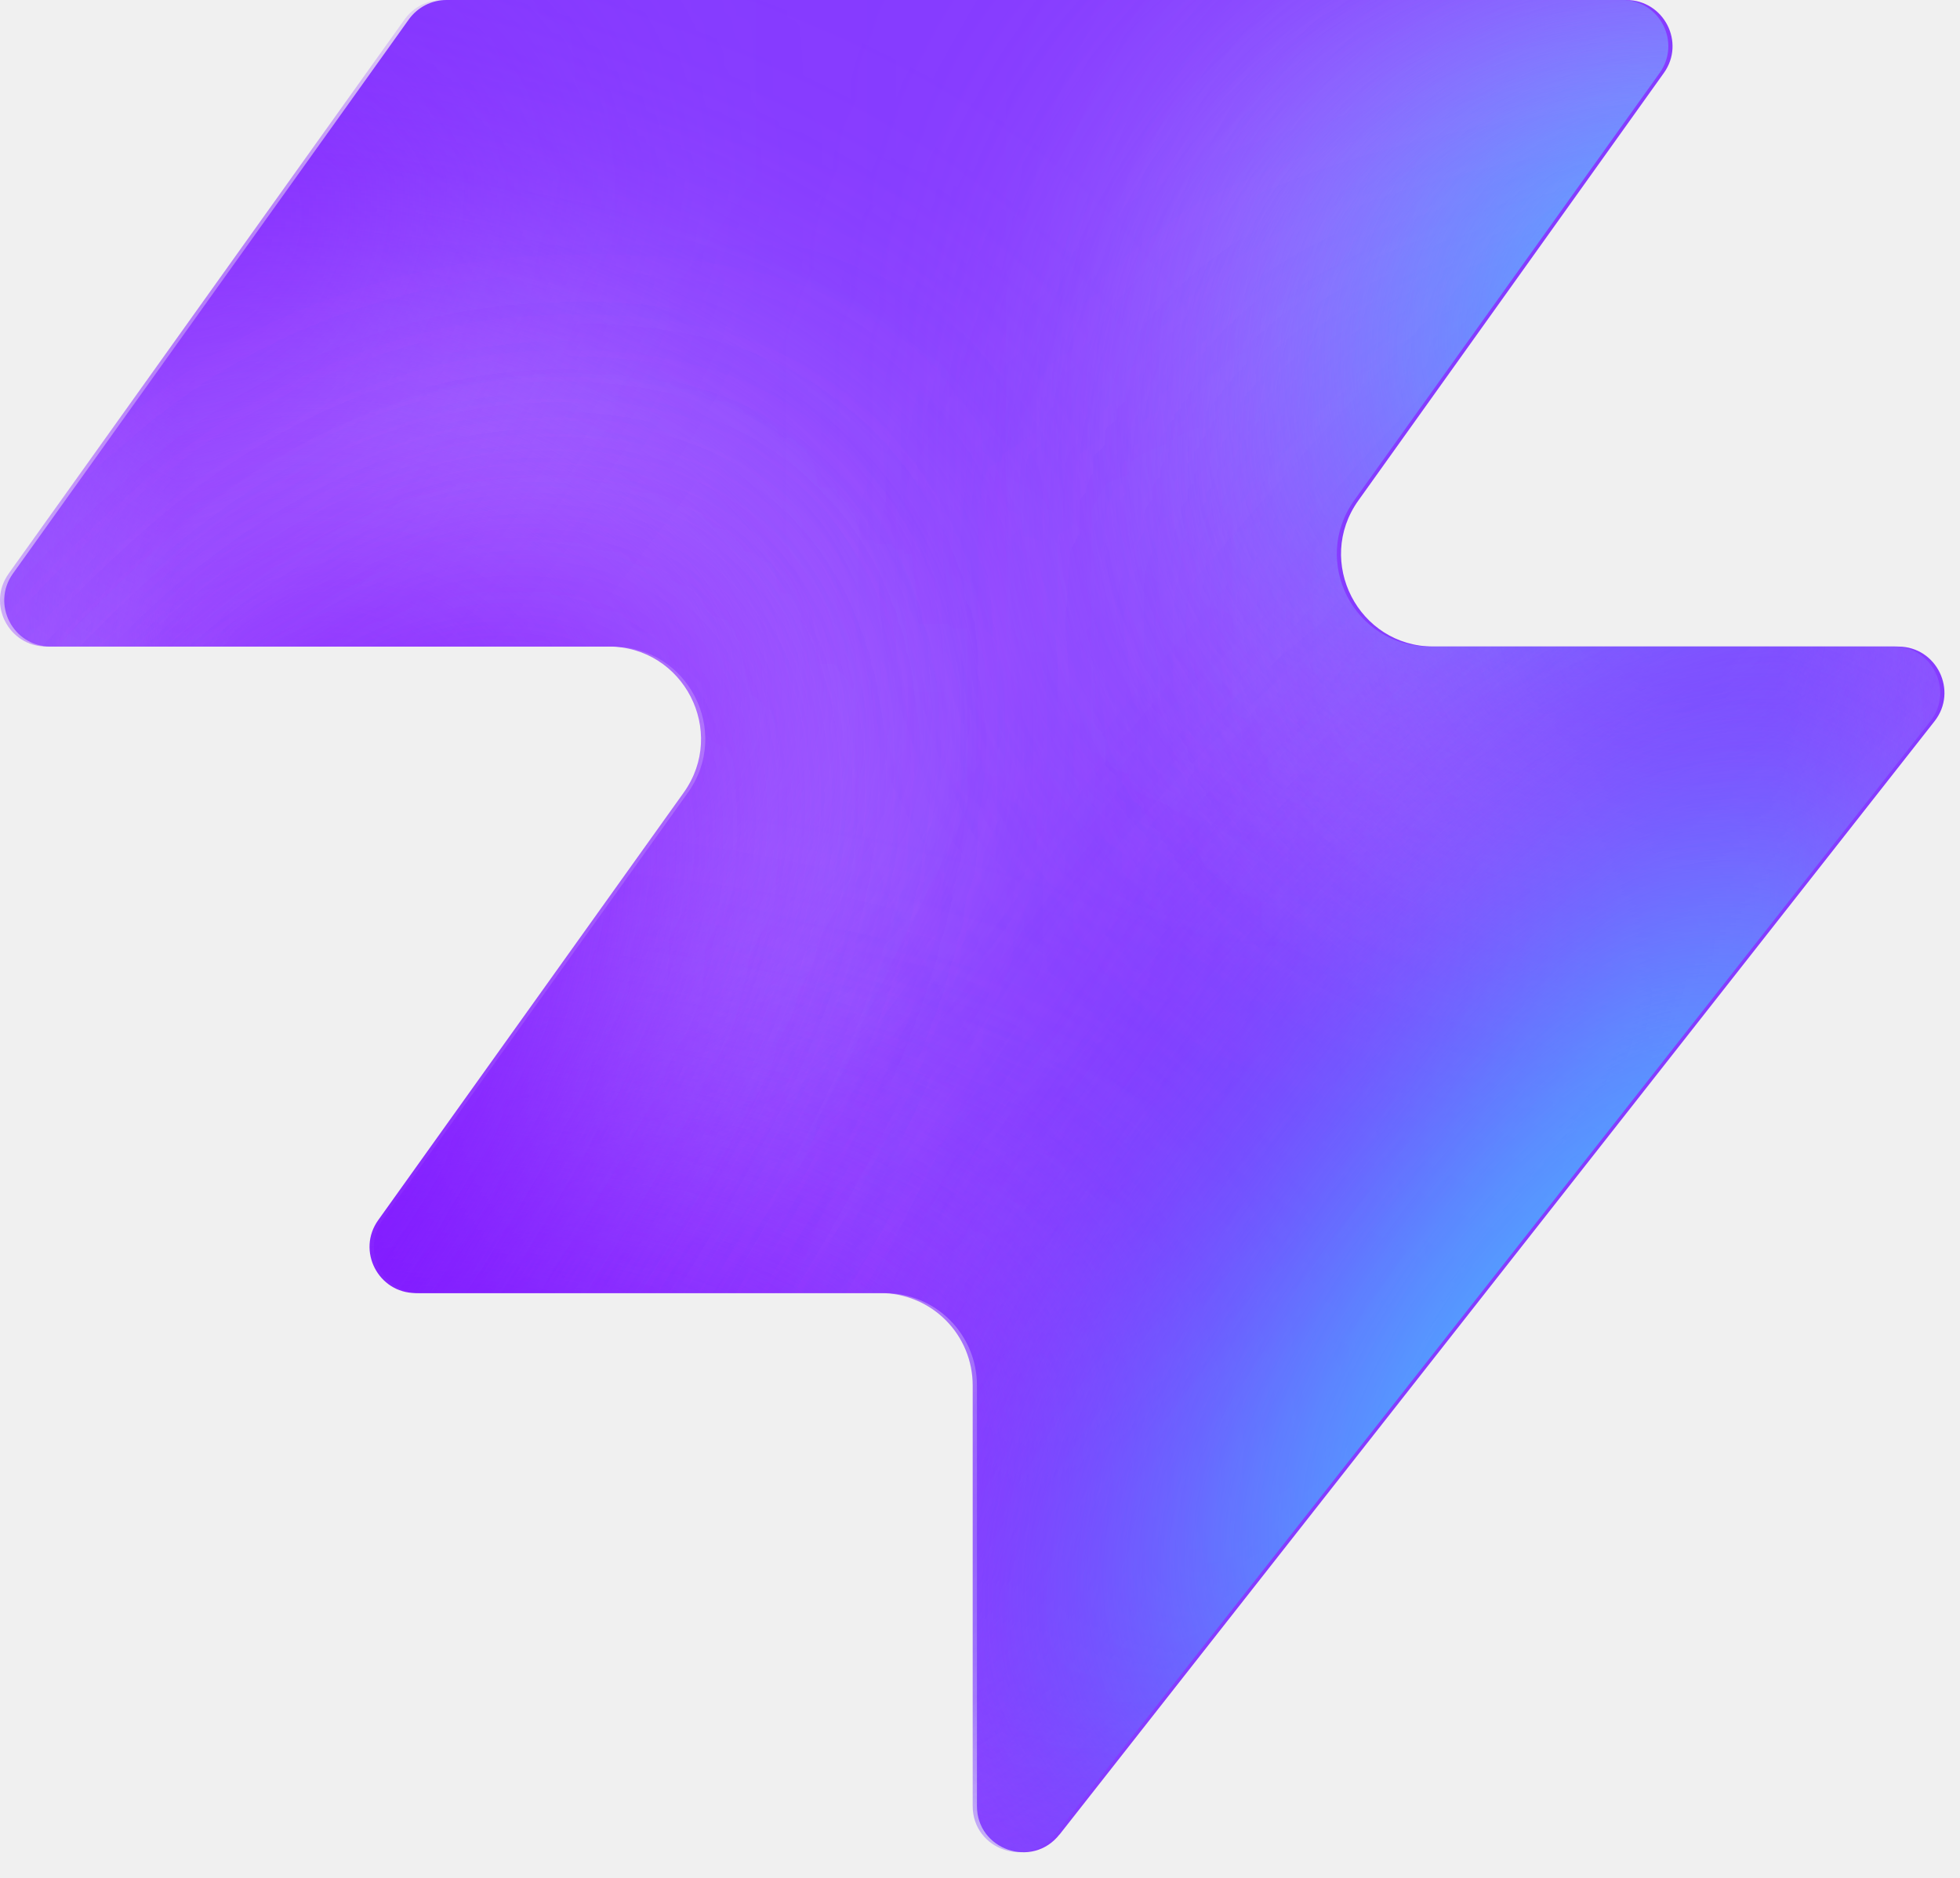
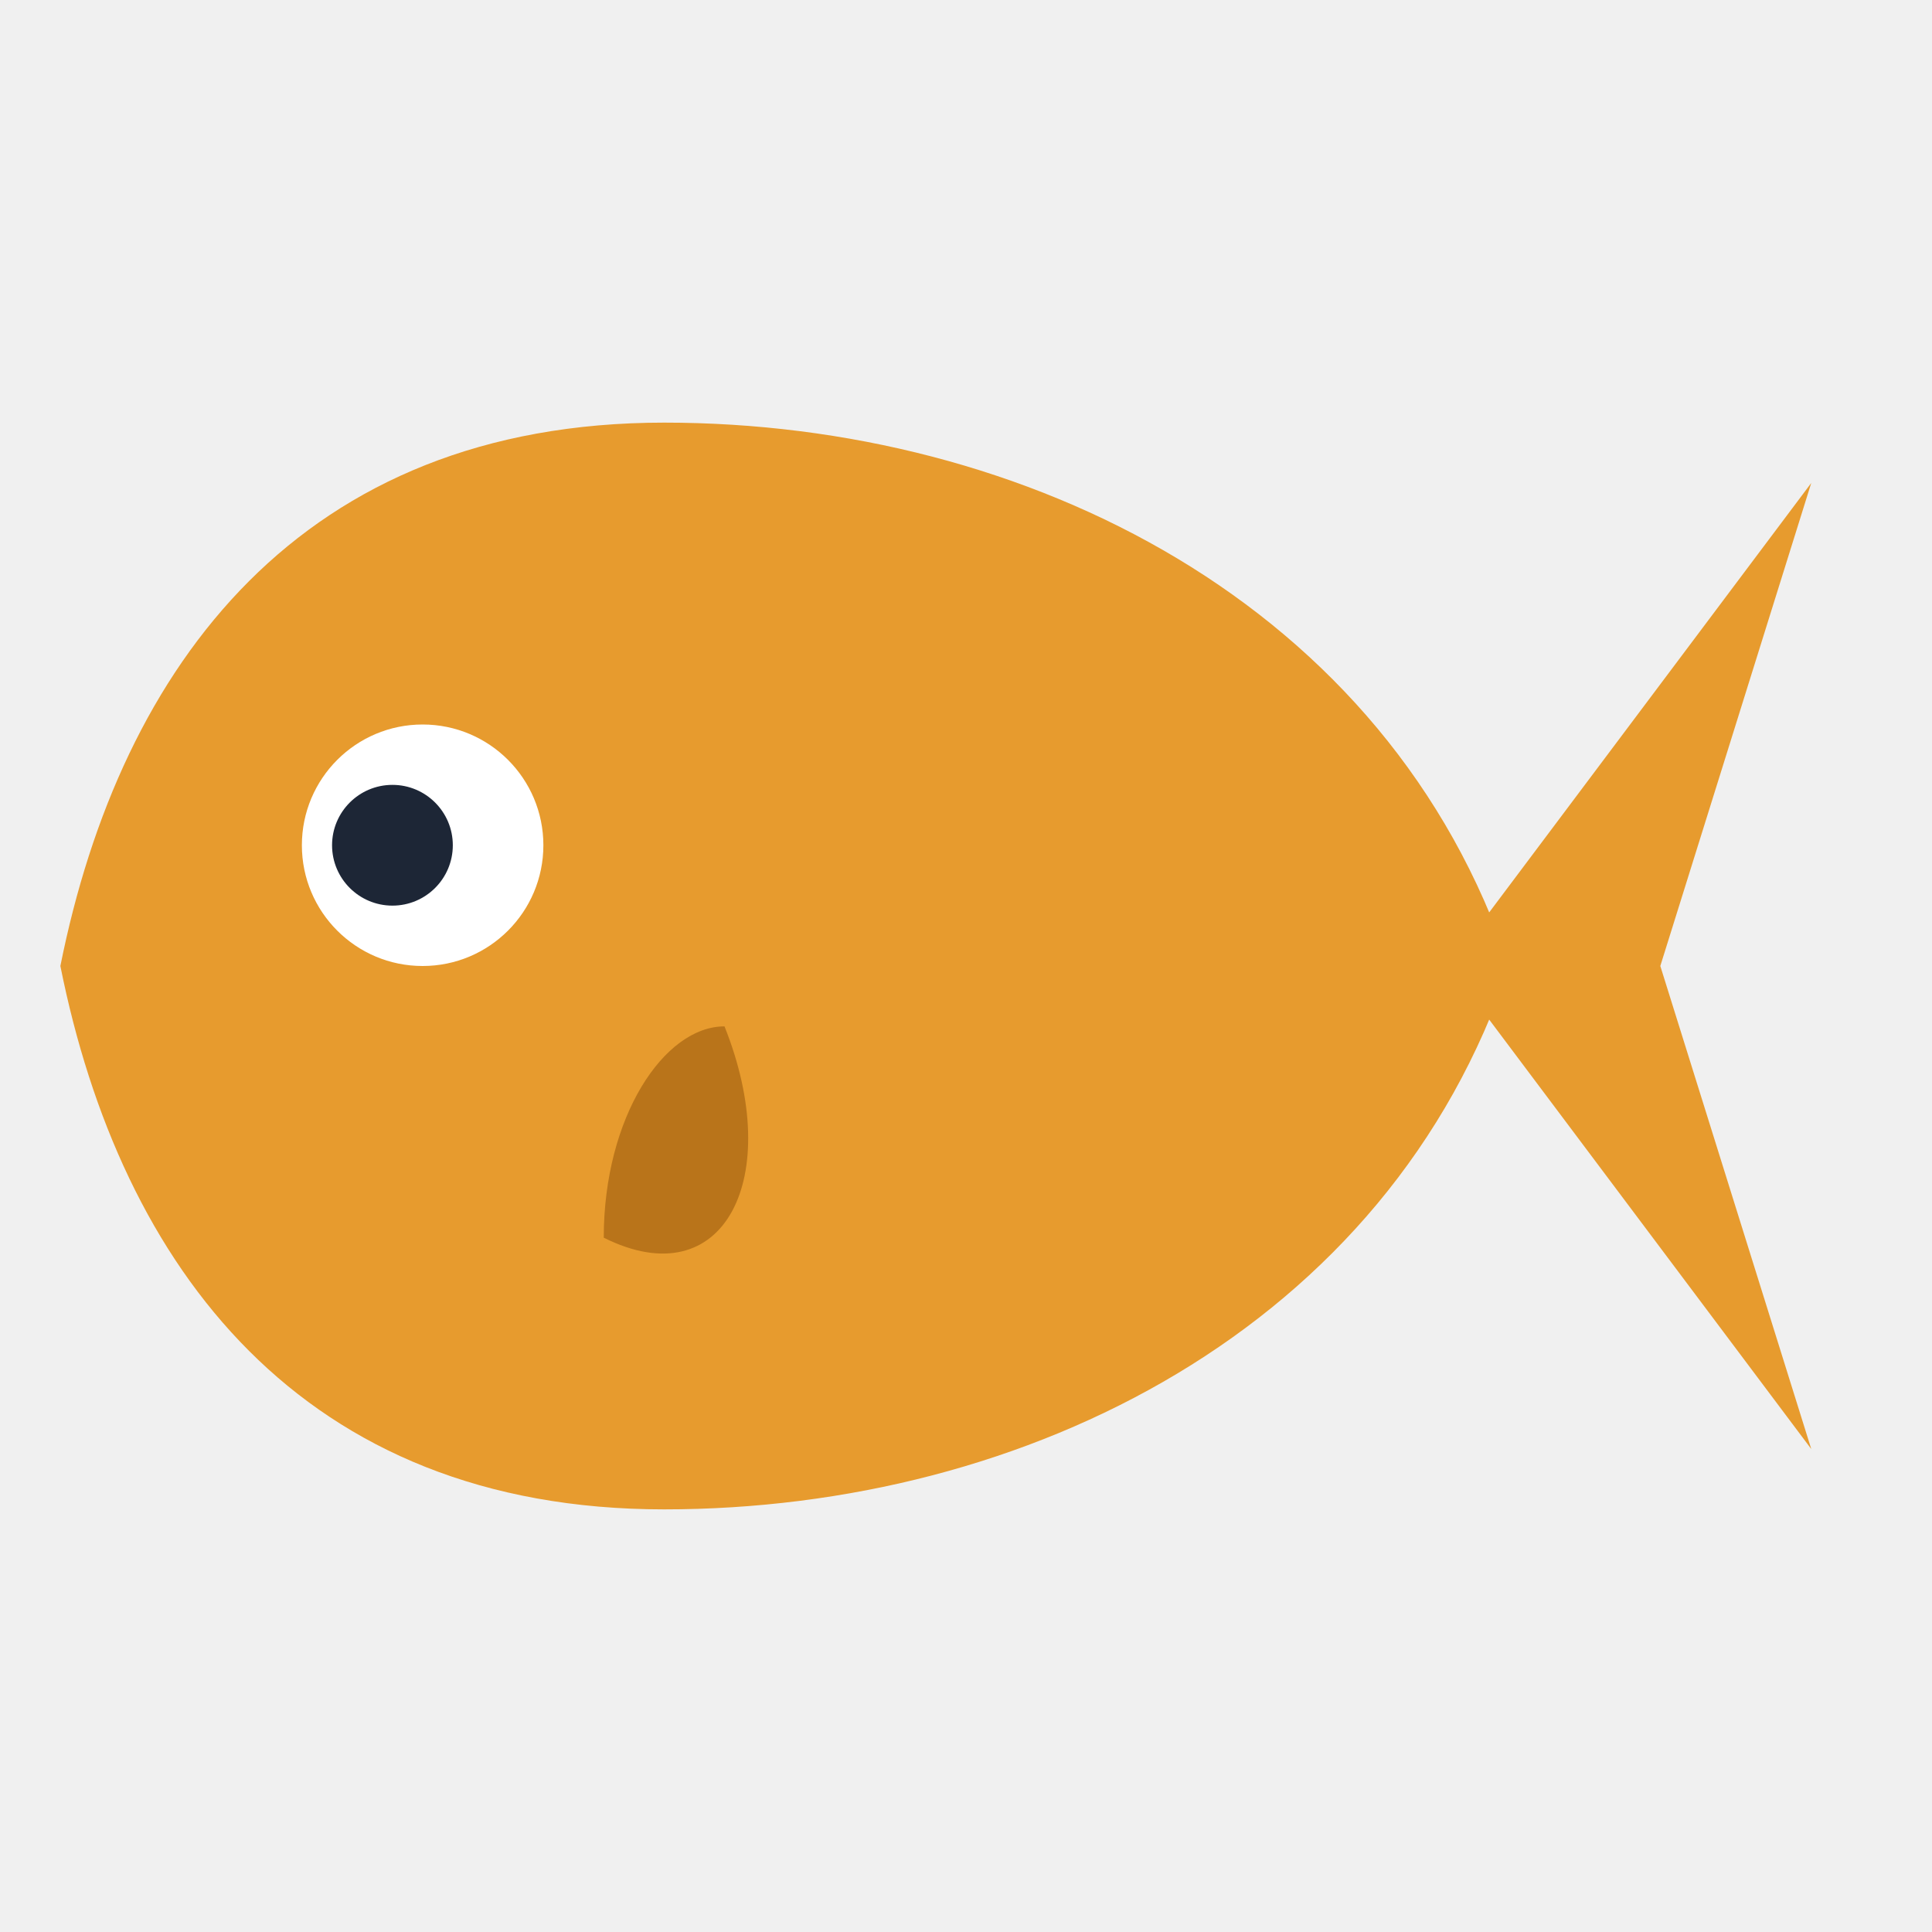
- <svg xmlns="http://www.w3.org/2000/svg" width="48" height="46" fill="none" viewBox="0 0 48 46">
-   <path fill="#863bff" d="M25.946 44.938c-.664.845-2.021.375-2.021-.698V33.937a2.26 2.26 0 0 0-2.262-2.262H10.287c-.92 0-1.456-1.04-.92-1.788l7.48-10.471c1.07-1.497 0-3.578-1.842-3.578H1.237c-.92 0-1.456-1.04-.92-1.788L10.013.474c.214-.297.556-.474.92-.474h28.894c.92 0 1.456 1.04.92 1.788l-7.48 10.471c-1.07 1.498 0 3.579 1.842 3.579h11.377c.943 0 1.473 1.088.89 1.83L25.947 44.94z" style="fill:#863bff;fill:color(display-p3 .525 .23 1);fill-opacity:1" />
-   <mask id="a" width="48" height="46" x="0" y="0" maskUnits="userSpaceOnUse" style="mask-type:alpha">
-     <path fill="#000" d="M25.842 44.938c-.664.844-2.021.375-2.021-.698V33.937a2.26 2.26 0 0 0-2.262-2.262H10.183c-.92 0-1.456-1.04-.92-1.788l7.48-10.471c1.07-1.498 0-3.579-1.842-3.579H1.133c-.92 0-1.456-1.04-.92-1.787L9.91.473c.214-.297.556-.474.92-.474h28.894c.92 0 1.456 1.04.92 1.788l-7.48 10.471c-1.07 1.498 0 3.578 1.842 3.578h11.377c.943 0 1.473 1.088.89 1.832L25.843 44.94z" style="fill:#000;fill-opacity:1" />
-   </mask>
-   <g mask="url(#a)">
-     <g filter="url(#b)">
-       <ellipse cx="5.508" cy="14.704" fill="#ede6ff" rx="5.508" ry="14.704" style="fill:#ede6ff;fill:color(display-p3 .927 .903 1);fill-opacity:1" transform="matrix(.00324 1 1 -.00324 -4.47 31.516)" />
-     </g>
-     <g filter="url(#c)">
-       <ellipse cx="10.399" cy="29.851" fill="#ede6ff" rx="10.399" ry="29.851" style="fill:#ede6ff;fill:color(display-p3 .927 .903 1);fill-opacity:1" transform="matrix(.00324 1 1 -.00324 -39.328 7.883)" />
-     </g>
-     <g filter="url(#d)">
-       <ellipse cx="5.508" cy="30.487" fill="#7e14ff" rx="5.508" ry="30.487" style="fill:#7e14ff;fill:color(display-p3 .492 .077 1);fill-opacity:1" transform="rotate(89.814 -25.913 -14.639)scale(1 -1)" />
-     </g>
-     <g filter="url(#e)">
-       <ellipse cx="5.508" cy="30.599" fill="#7e14ff" rx="5.508" ry="30.599" style="fill:#7e14ff;fill:color(display-p3 .492 .077 1);fill-opacity:1" transform="rotate(89.814 -32.644 -3.334)scale(1 -1)" />
-     </g>
-     <g filter="url(#f)">
-       <ellipse cx="5.508" cy="30.599" fill="#7e14ff" rx="5.508" ry="30.599" style="fill:#7e14ff;fill:color(display-p3 .492 .077 1);fill-opacity:1" transform="matrix(.00324 1 1 -.00324 -34.34 30.47)" />
-     </g>
-     <g filter="url(#g)">
-       <ellipse cx="14.072" cy="22.078" fill="#ede6ff" rx="14.072" ry="22.078" style="fill:#ede6ff;fill:color(display-p3 .927 .903 1);fill-opacity:1" transform="rotate(93.35 24.506 48.493)scale(-1 1)" />
-     </g>
-     <g filter="url(#h)">
-       <ellipse cx="3.47" cy="21.501" fill="#7e14ff" rx="3.47" ry="21.501" style="fill:#7e14ff;fill:color(display-p3 .492 .077 1);fill-opacity:1" transform="rotate(89.009 28.708 47.59)scale(-1 1)" />
-     </g>
-     <g filter="url(#i)">
-       <ellipse cx="3.47" cy="21.501" fill="#7e14ff" rx="3.47" ry="21.501" style="fill:#7e14ff;fill:color(display-p3 .492 .077 1);fill-opacity:1" transform="rotate(89.009 28.708 47.59)scale(-1 1)" />
-     </g>
-     <g filter="url(#j)">
-       <ellipse cx=".387" cy="8.972" fill="#7e14ff" rx="4.407" ry="29.108" style="fill:#7e14ff;fill:color(display-p3 .492 .077 1);fill-opacity:1" transform="rotate(39.51 .387 8.972)" />
-     </g>
-     <g filter="url(#k)">
-       <ellipse cx="47.523" cy="-6.092" fill="#7e14ff" rx="4.407" ry="29.108" style="fill:#7e14ff;fill:color(display-p3 .492 .077 1);fill-opacity:1" transform="rotate(37.892 47.523 -6.092)" />
-     </g>
-     <g filter="url(#l)">
-       <ellipse cx="41.412" cy="6.333" fill="#47bfff" rx="5.971" ry="9.665" style="fill:#47bfff;fill:color(display-p3 .28 .748 1);fill-opacity:1" transform="rotate(37.892 41.412 6.333)" />
-     </g>
-     <g filter="url(#m)">
-       <ellipse cx="-1.879" cy="38.332" fill="#7e14ff" rx="4.407" ry="29.108" style="fill:#7e14ff;fill:color(display-p3 .492 .077 1);fill-opacity:1" transform="rotate(37.892 -1.88 38.332)" />
-     </g>
-     <g filter="url(#n)">
-       <ellipse cx="-1.879" cy="38.332" fill="#7e14ff" rx="4.407" ry="29.108" style="fill:#7e14ff;fill:color(display-p3 .492 .077 1);fill-opacity:1" transform="rotate(37.892 -1.88 38.332)" />
-     </g>
-     <g filter="url(#o)">
-       <ellipse cx="35.651" cy="29.907" fill="#7e14ff" rx="4.407" ry="29.108" style="fill:#7e14ff;fill:color(display-p3 .492 .077 1);fill-opacity:1" transform="rotate(37.892 35.651 29.907)" />
-     </g>
-     <g filter="url(#p)">
-       <ellipse cx="38.418" cy="32.4" fill="#47bfff" rx="5.971" ry="15.297" style="fill:#47bfff;fill:color(display-p3 .28 .748 1);fill-opacity:1" transform="rotate(37.892 38.418 32.4)" />
-     </g>
-   </g>
-   <defs>
-     <filter id="b" width="60.045" height="41.654" x="-19.77" y="16.149" color-interpolation-filters="sRGB" filterUnits="userSpaceOnUse">
-       <feFlood flood-opacity="0" result="BackgroundImageFix" />
-       <feBlend in="SourceGraphic" in2="BackgroundImageFix" result="shape" />
-       <feGaussianBlur result="effect1_foregroundBlur_2002_17158" stdDeviation="7.659" />
-     </filter>
-     <filter id="c" width="90.34" height="51.437" x="-54.613" y="-7.533" color-interpolation-filters="sRGB" filterUnits="userSpaceOnUse">
-       <feFlood flood-opacity="0" result="BackgroundImageFix" />
-       <feBlend in="SourceGraphic" in2="BackgroundImageFix" result="shape" />
-       <feGaussianBlur result="effect1_foregroundBlur_2002_17158" stdDeviation="7.659" />
-     </filter>
-     <filter id="d" width="79.355" height="29.4" x="-49.64" y="2.03" color-interpolation-filters="sRGB" filterUnits="userSpaceOnUse">
-       <feFlood flood-opacity="0" result="BackgroundImageFix" />
-       <feBlend in="SourceGraphic" in2="BackgroundImageFix" result="shape" />
-       <feGaussianBlur result="effect1_foregroundBlur_2002_17158" stdDeviation="4.596" />
-     </filter>
-     <filter id="e" width="79.579" height="29.4" x="-45.045" y="20.029" color-interpolation-filters="sRGB" filterUnits="userSpaceOnUse">
-       <feFlood flood-opacity="0" result="BackgroundImageFix" />
-       <feBlend in="SourceGraphic" in2="BackgroundImageFix" result="shape" />
-       <feGaussianBlur result="effect1_foregroundBlur_2002_17158" stdDeviation="4.596" />
-     </filter>
-     <filter id="f" width="79.579" height="29.4" x="-43.513" y="21.178" color-interpolation-filters="sRGB" filterUnits="userSpaceOnUse">
-       <feFlood flood-opacity="0" result="BackgroundImageFix" />
-       <feBlend in="SourceGraphic" in2="BackgroundImageFix" result="shape" />
-       <feGaussianBlur result="effect1_foregroundBlur_2002_17158" stdDeviation="4.596" />
-     </filter>
-     <filter id="g" width="74.749" height="58.852" x="15.756" y="-17.901" color-interpolation-filters="sRGB" filterUnits="userSpaceOnUse">
-       <feFlood flood-opacity="0" result="BackgroundImageFix" />
-       <feBlend in="SourceGraphic" in2="BackgroundImageFix" result="shape" />
-       <feGaussianBlur result="effect1_foregroundBlur_2002_17158" stdDeviation="7.659" />
-     </filter>
-     <filter id="h" width="61.377" height="25.362" x="23.548" y="2.284" color-interpolation-filters="sRGB" filterUnits="userSpaceOnUse">
-       <feFlood flood-opacity="0" result="BackgroundImageFix" />
-       <feBlend in="SourceGraphic" in2="BackgroundImageFix" result="shape" />
-       <feGaussianBlur result="effect1_foregroundBlur_2002_17158" stdDeviation="4.596" />
-     </filter>
-     <filter id="i" width="61.377" height="25.362" x="23.548" y="2.284" color-interpolation-filters="sRGB" filterUnits="userSpaceOnUse">
-       <feFlood flood-opacity="0" result="BackgroundImageFix" />
-       <feBlend in="SourceGraphic" in2="BackgroundImageFix" result="shape" />
-       <feGaussianBlur result="effect1_foregroundBlur_2002_17158" stdDeviation="4.596" />
-     </filter>
-     <filter id="j" width="56.045" height="63.649" x="-27.636" y="-22.853" color-interpolation-filters="sRGB" filterUnits="userSpaceOnUse">
-       <feFlood flood-opacity="0" result="BackgroundImageFix" />
-       <feBlend in="SourceGraphic" in2="BackgroundImageFix" result="shape" />
-       <feGaussianBlur result="effect1_foregroundBlur_2002_17158" stdDeviation="4.596" />
-     </filter>
-     <filter id="k" width="54.814" height="64.646" x="20.116" y="-38.415" color-interpolation-filters="sRGB" filterUnits="userSpaceOnUse">
-       <feFlood flood-opacity="0" result="BackgroundImageFix" />
-       <feBlend in="SourceGraphic" in2="BackgroundImageFix" result="shape" />
-       <feGaussianBlur result="effect1_foregroundBlur_2002_17158" stdDeviation="4.596" />
-     </filter>
-     <filter id="l" width="33.541" height="35.313" x="24.641" y="-11.323" color-interpolation-filters="sRGB" filterUnits="userSpaceOnUse">
-       <feFlood flood-opacity="0" result="BackgroundImageFix" />
-       <feBlend in="SourceGraphic" in2="BackgroundImageFix" result="shape" />
-       <feGaussianBlur result="effect1_foregroundBlur_2002_17158" stdDeviation="4.596" />
-     </filter>
-     <filter id="m" width="54.814" height="64.646" x="-29.286" y="6.009" color-interpolation-filters="sRGB" filterUnits="userSpaceOnUse">
-       <feFlood flood-opacity="0" result="BackgroundImageFix" />
-       <feBlend in="SourceGraphic" in2="BackgroundImageFix" result="shape" />
-       <feGaussianBlur result="effect1_foregroundBlur_2002_17158" stdDeviation="4.596" />
-     </filter>
-     <filter id="n" width="54.814" height="64.646" x="-29.286" y="6.009" color-interpolation-filters="sRGB" filterUnits="userSpaceOnUse">
-       <feFlood flood-opacity="0" result="BackgroundImageFix" />
-       <feBlend in="SourceGraphic" in2="BackgroundImageFix" result="shape" />
-       <feGaussianBlur result="effect1_foregroundBlur_2002_17158" stdDeviation="4.596" />
-     </filter>
-     <filter id="o" width="54.814" height="64.646" x="8.244" y="-2.416" color-interpolation-filters="sRGB" filterUnits="userSpaceOnUse">
-       <feFlood flood-opacity="0" result="BackgroundImageFix" />
-       <feBlend in="SourceGraphic" in2="BackgroundImageFix" result="shape" />
-       <feGaussianBlur result="effect1_foregroundBlur_2002_17158" stdDeviation="4.596" />
-     </filter>
-     <filter id="p" width="39.409" height="43.623" x="18.713" y="10.588" color-interpolation-filters="sRGB" filterUnits="userSpaceOnUse">
-       <feFlood flood-opacity="0" result="BackgroundImageFix" />
-       <feBlend in="SourceGraphic" in2="BackgroundImageFix" result="shape" />
-       <feGaussianBlur result="effect1_foregroundBlur_2002_17158" stdDeviation="4.596" />
-     </filter>
-   </defs>
+ <svg xmlns="http://www.w3.org/2000/svg" viewBox="0 0 64 64" width="100%" height="100%">
+   <path d="M50,32 C46,20 34,14 22,14 C10,14 4,22 2,32 C4,42 10,50 22,50 C34,50 46,44 50,32 Z" fill="#e79b2e" />
+   <path d="M48,32 L60,16 L55,32 L60,48 Z" fill="#e79b2e" />
+   <circle cx="14" cy="28" r="4" fill="#ffffff" />
+   <circle cx="13" cy="28" r="2" fill="#1d2636" />
+   <path d="M24,34 C26,39 24,43 20,41 C20,37 22,34 24,34 Z" fill="#b9741a" />
</svg>
